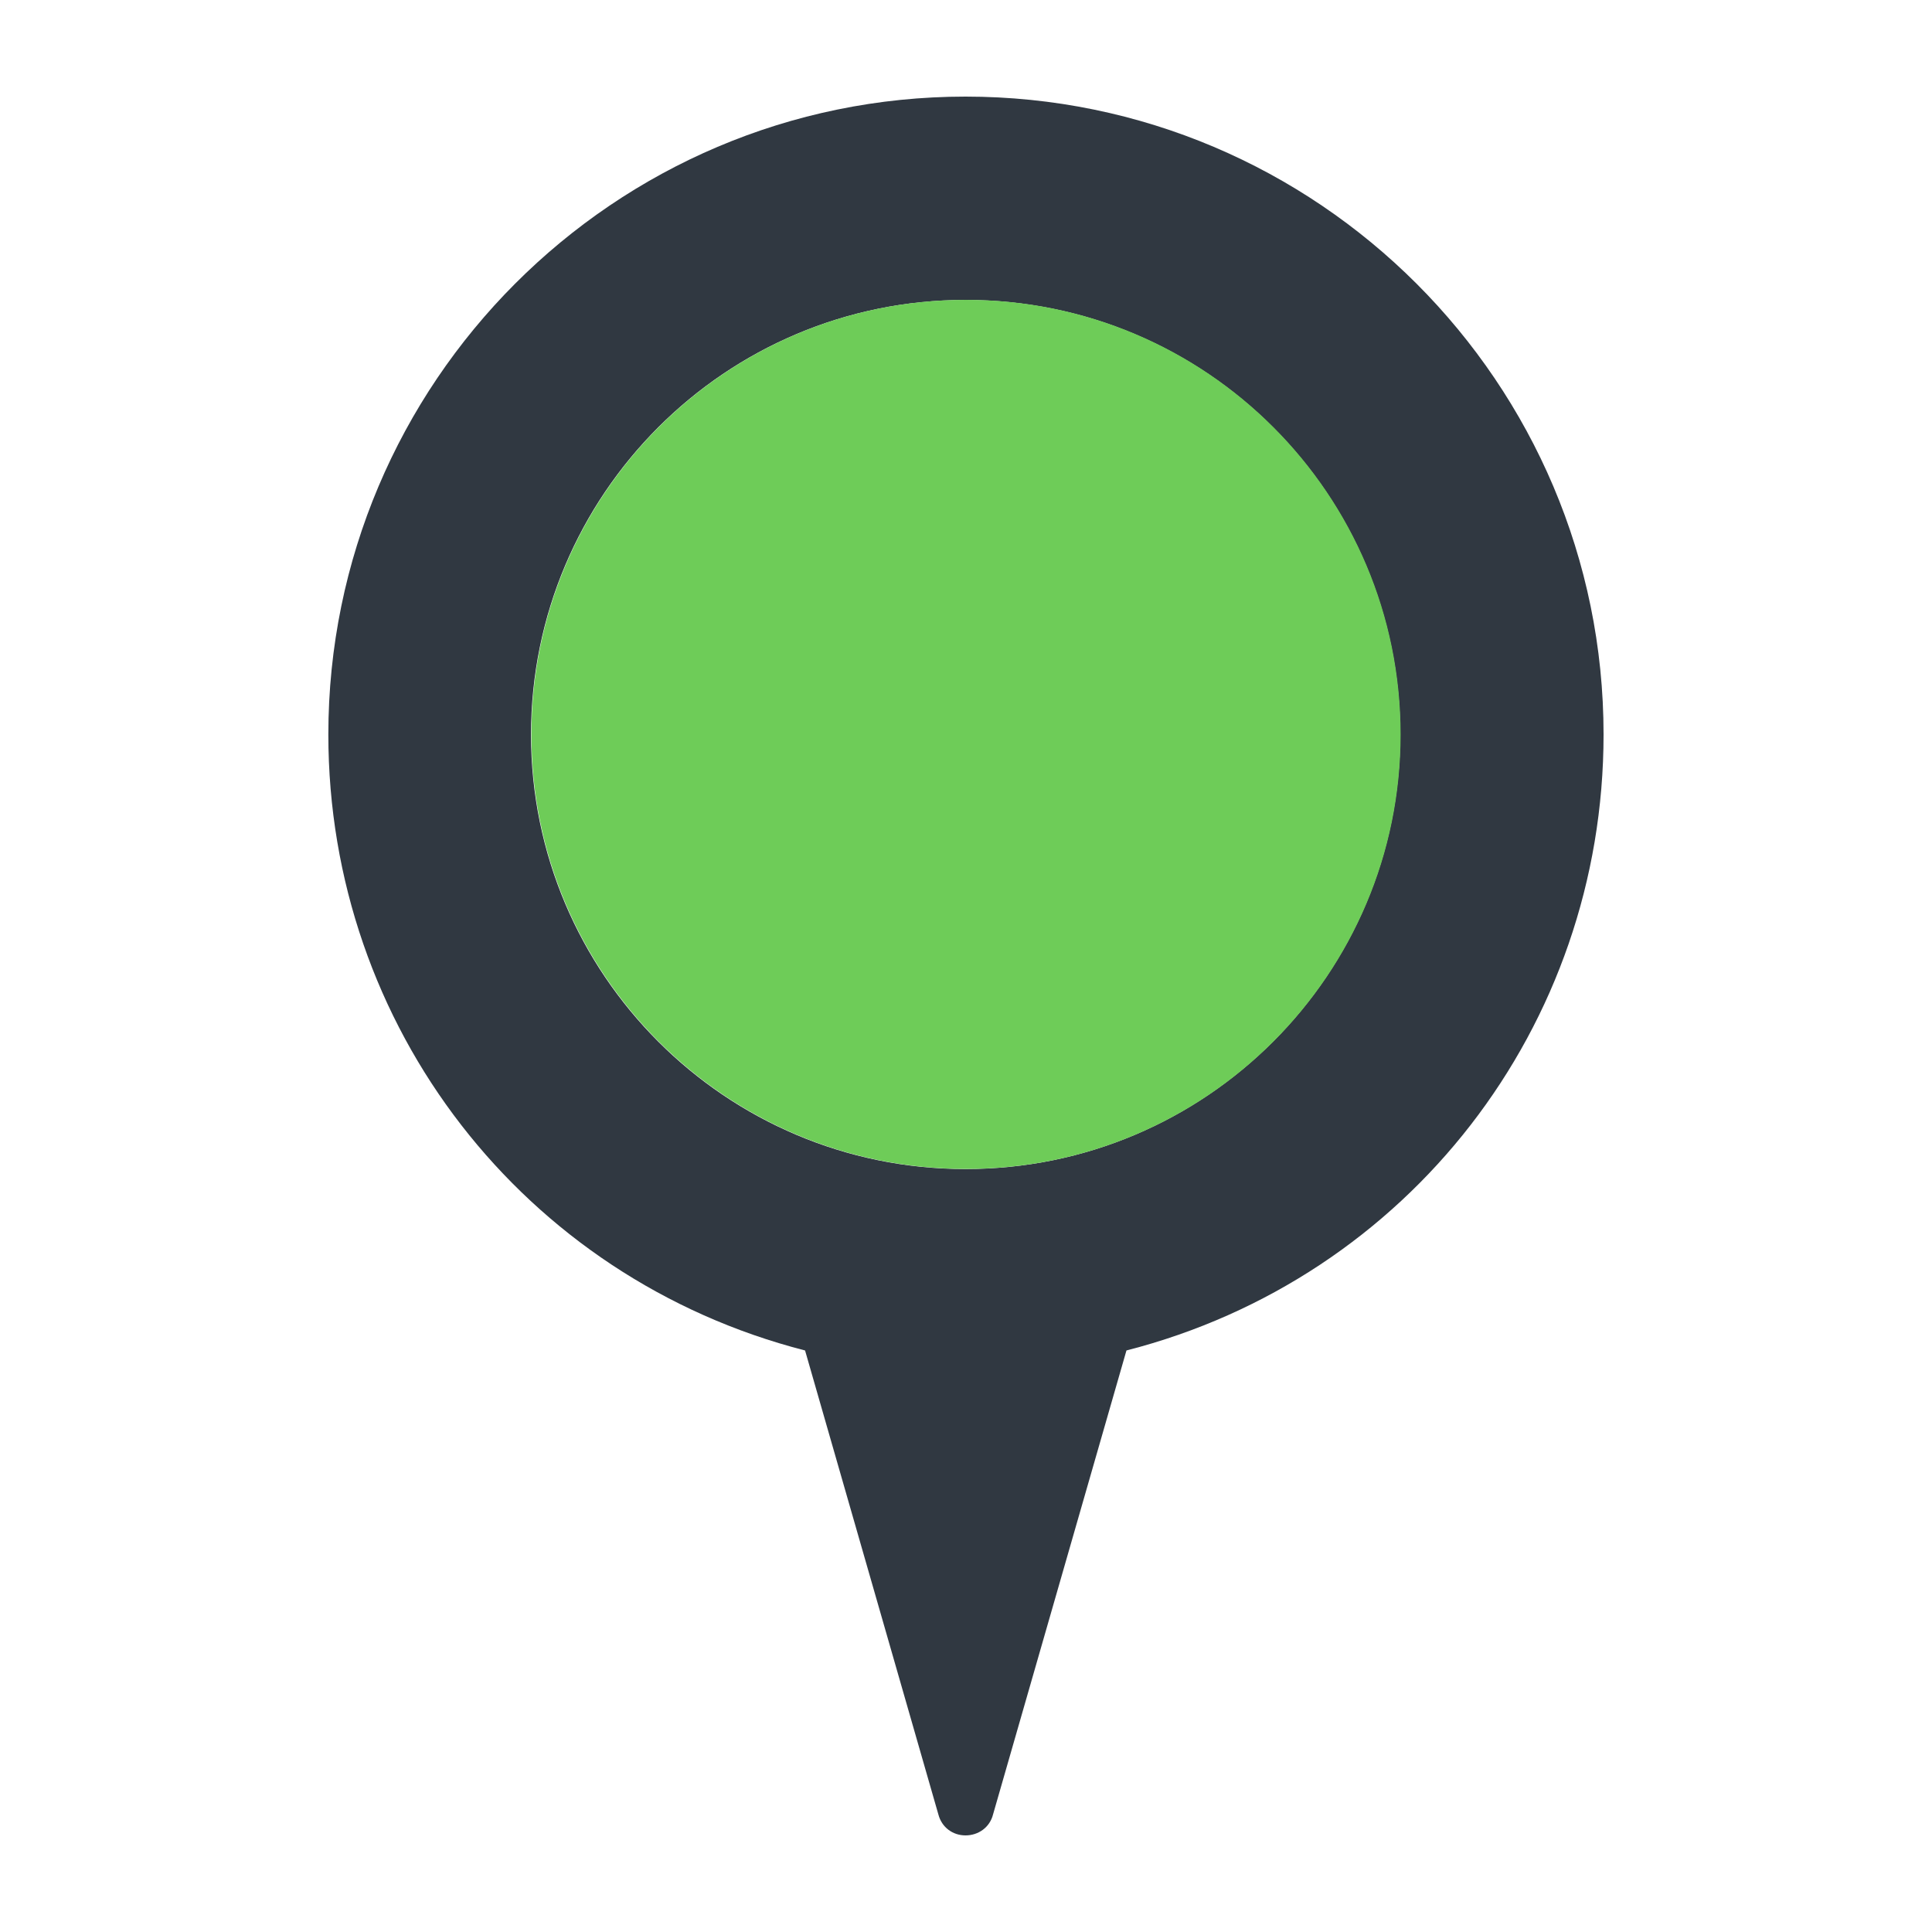
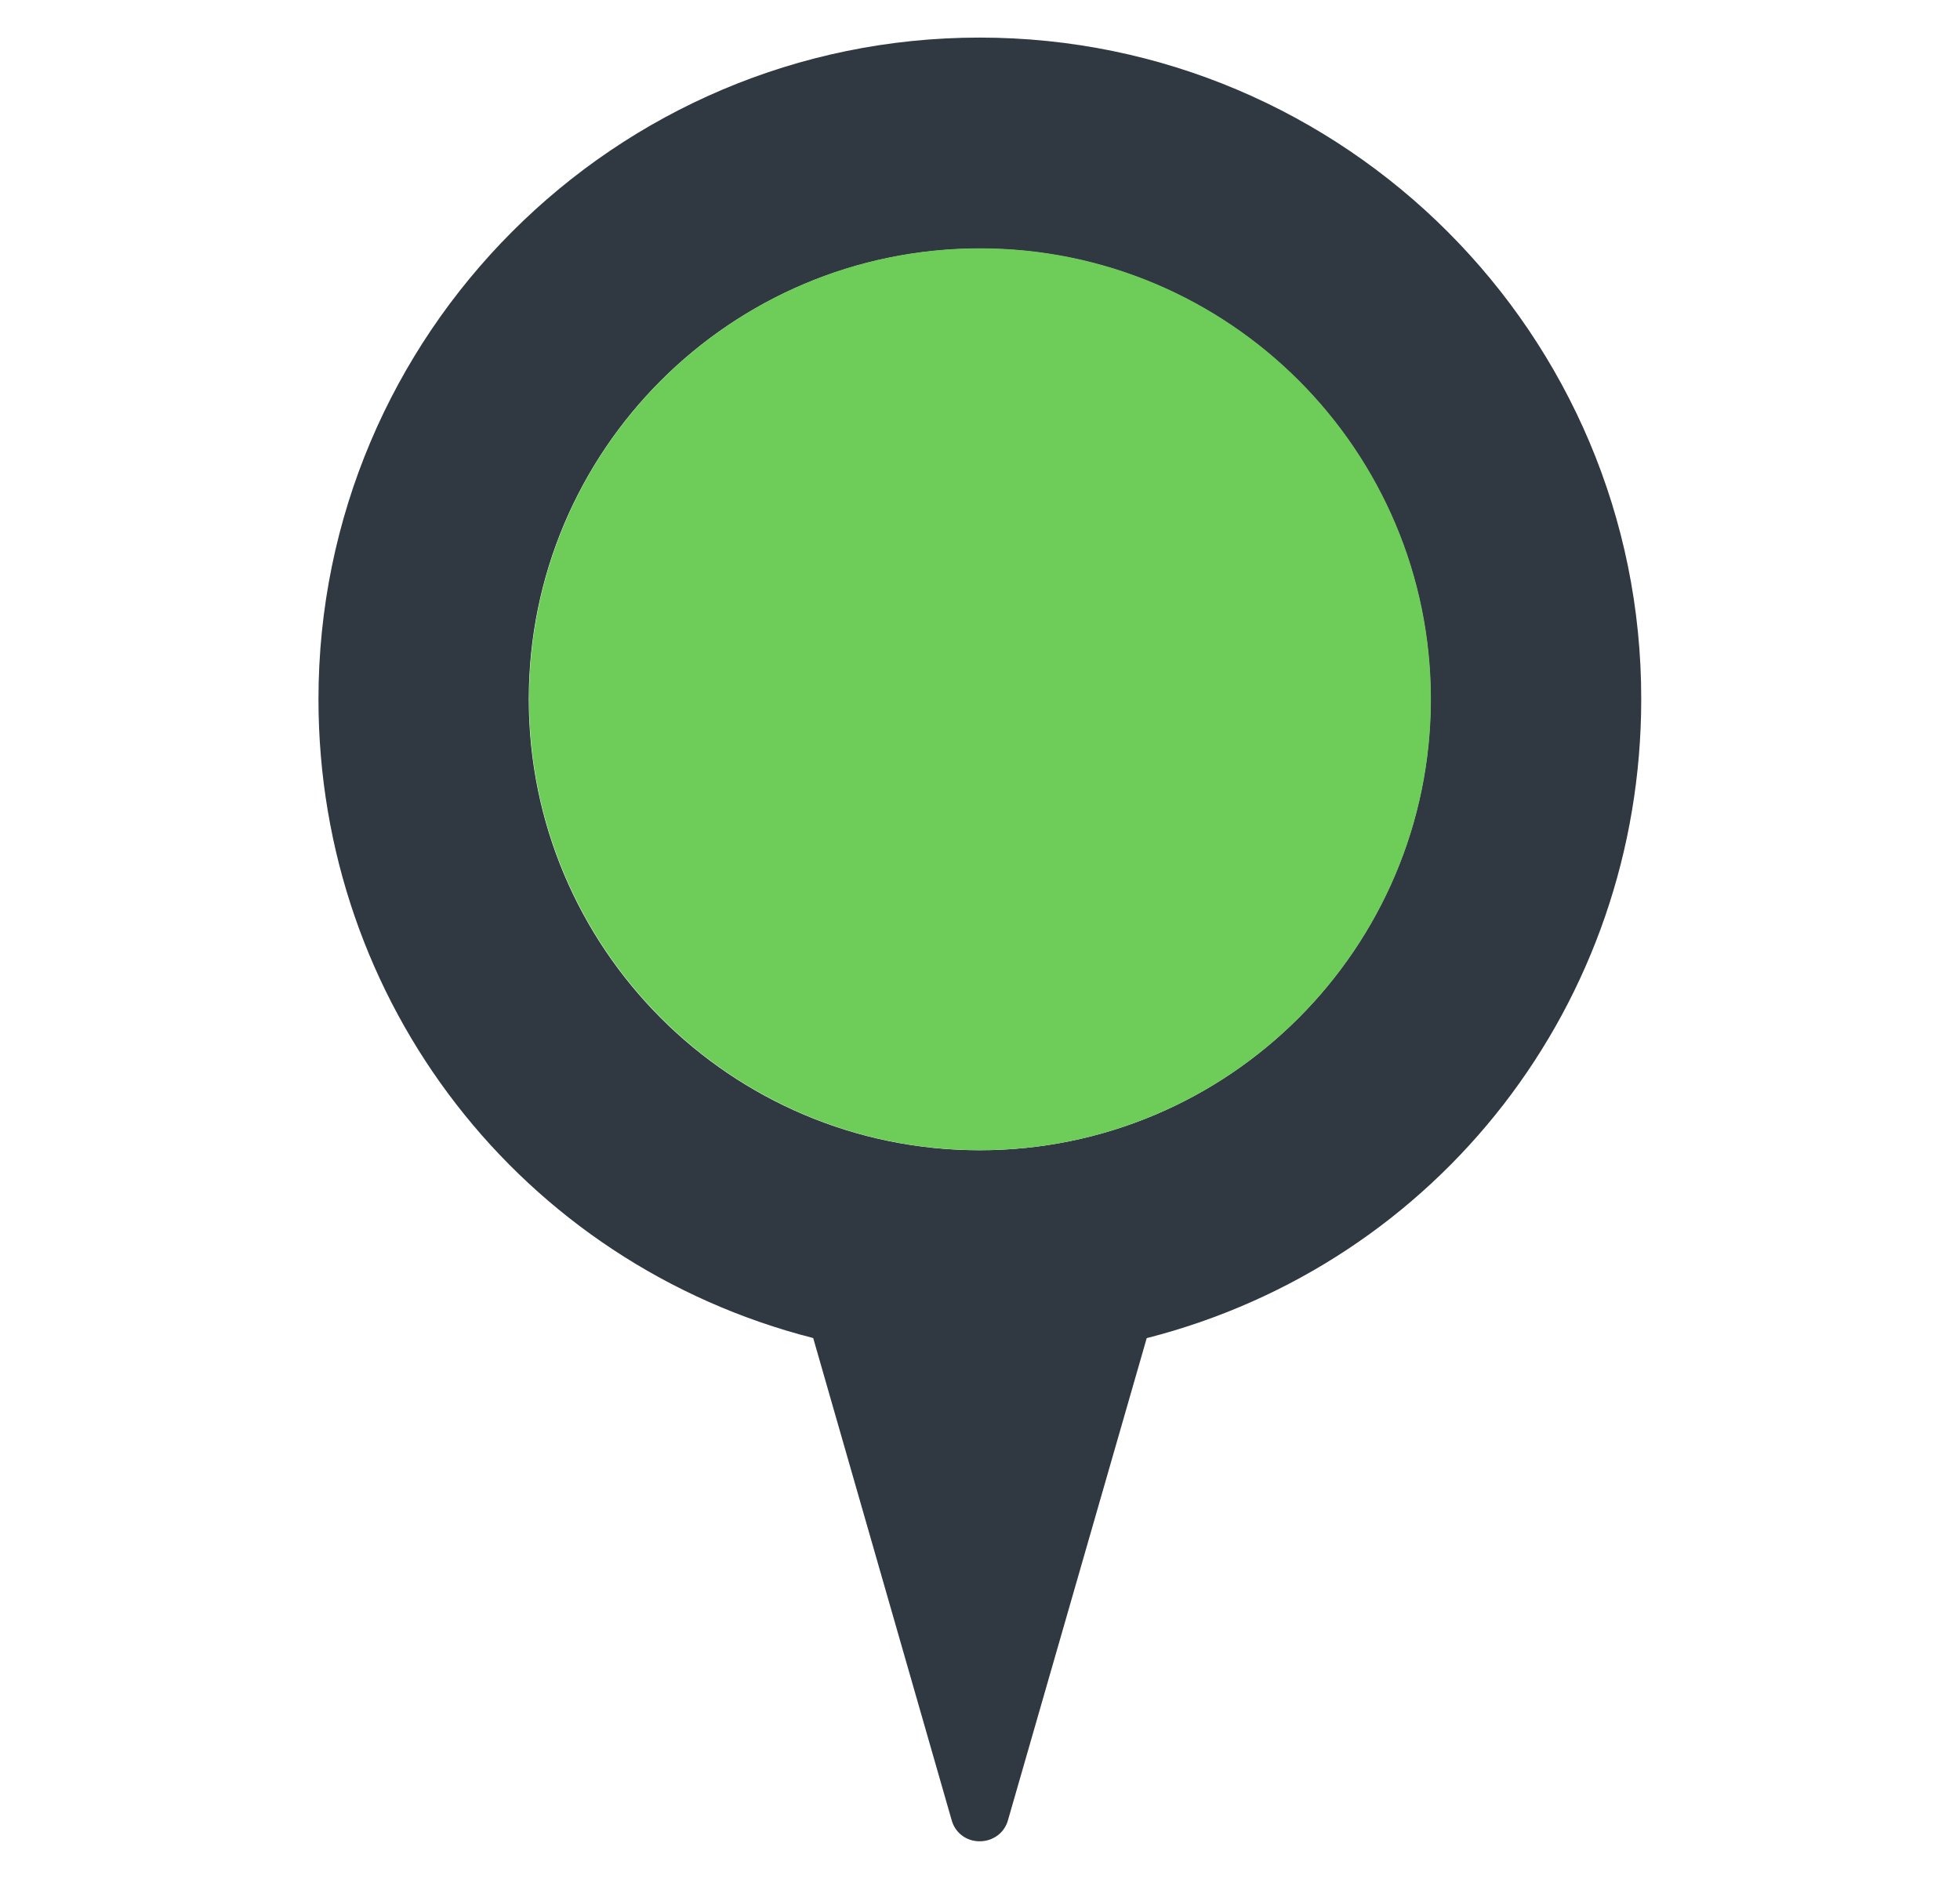
- <svg xmlns="http://www.w3.org/2000/svg" version="1.1" id="Layer_1" x="0px" y="0px" width="20px" height="20px" viewBox="0 0 20 20" enable-background="new 0 0 20 20" xml:space="preserve">
+ <svg xmlns="http://www.w3.org/2000/svg" version="1.1" id="Layer_1" x="0px" y="0px" width="26.076px" height="25px" viewBox="-3.038 -2.5 26.076 25" enable-background="new -3.038 -2.5 26.076 25" xml:space="preserve">
  <g>
-     <path fill="#303841" d="M9.995,1C6.356,1,3.399,3.963,3.399,7.604c0,3.022,2.021,5.628,4.935,6.376l1.38,4.803   C9.749,18.918,9.864,19,9.995,19c0.132,0,0.251-0.082,0.285-0.217l1.381-4.803c2.918-0.748,4.939-3.354,4.939-6.376   C16.601,3.963,13.638,1,9.995,1z M9.995,12.102c-2.484,0-4.498-2.018-4.498-4.497c0-2.485,2.014-4.5,4.498-4.5   c2.488,0,4.5,2.015,4.5,4.5C14.495,10.084,12.483,12.102,9.995,12.102z" />
-     <path fill="#6ecc58" d="M14.499,7.604c0,2.479-2.012,4.497-4.5,4.497c-2.484,0-4.498-2.018-4.498-4.497   c0-2.485,2.014-4.5,4.498-4.5C12.487,3.104,14.499,5.119,14.499,7.604z" />
+     <path fill="#303841" d="M9.995-2C5.14-2,1.199,1.95,1.199,6.804c0,4.033,2.695,7.506,6.582,8.5l1.84,6.408   C9.667,21.889,9.82,22,9.995,22c0.176,0,0.333-0.111,0.379-0.287l1.844-6.408c3.891-0.994,6.579-4.468,6.579-8.5   C18.805,1.95,14.852-2,9.995-2z M9.995,12.805c-3.313,0-5.998-2.691-5.998-6c0-3.311,2.685-5.997,5.998-5.997s6,2.686,6,5.997   C15.995,10.113,13.309,12.805,9.995,12.805z" />
+     <path fill="#6ecc58" d="M15.999,6.804c0,3.305-2.687,6-6,6c-3.313,0-5.998-2.695-5.998-6c0-3.311,2.685-6,5.998-6   C13.313,0.804,15.999,3.493,15.999,6.804z" />
  </g>
</svg>
